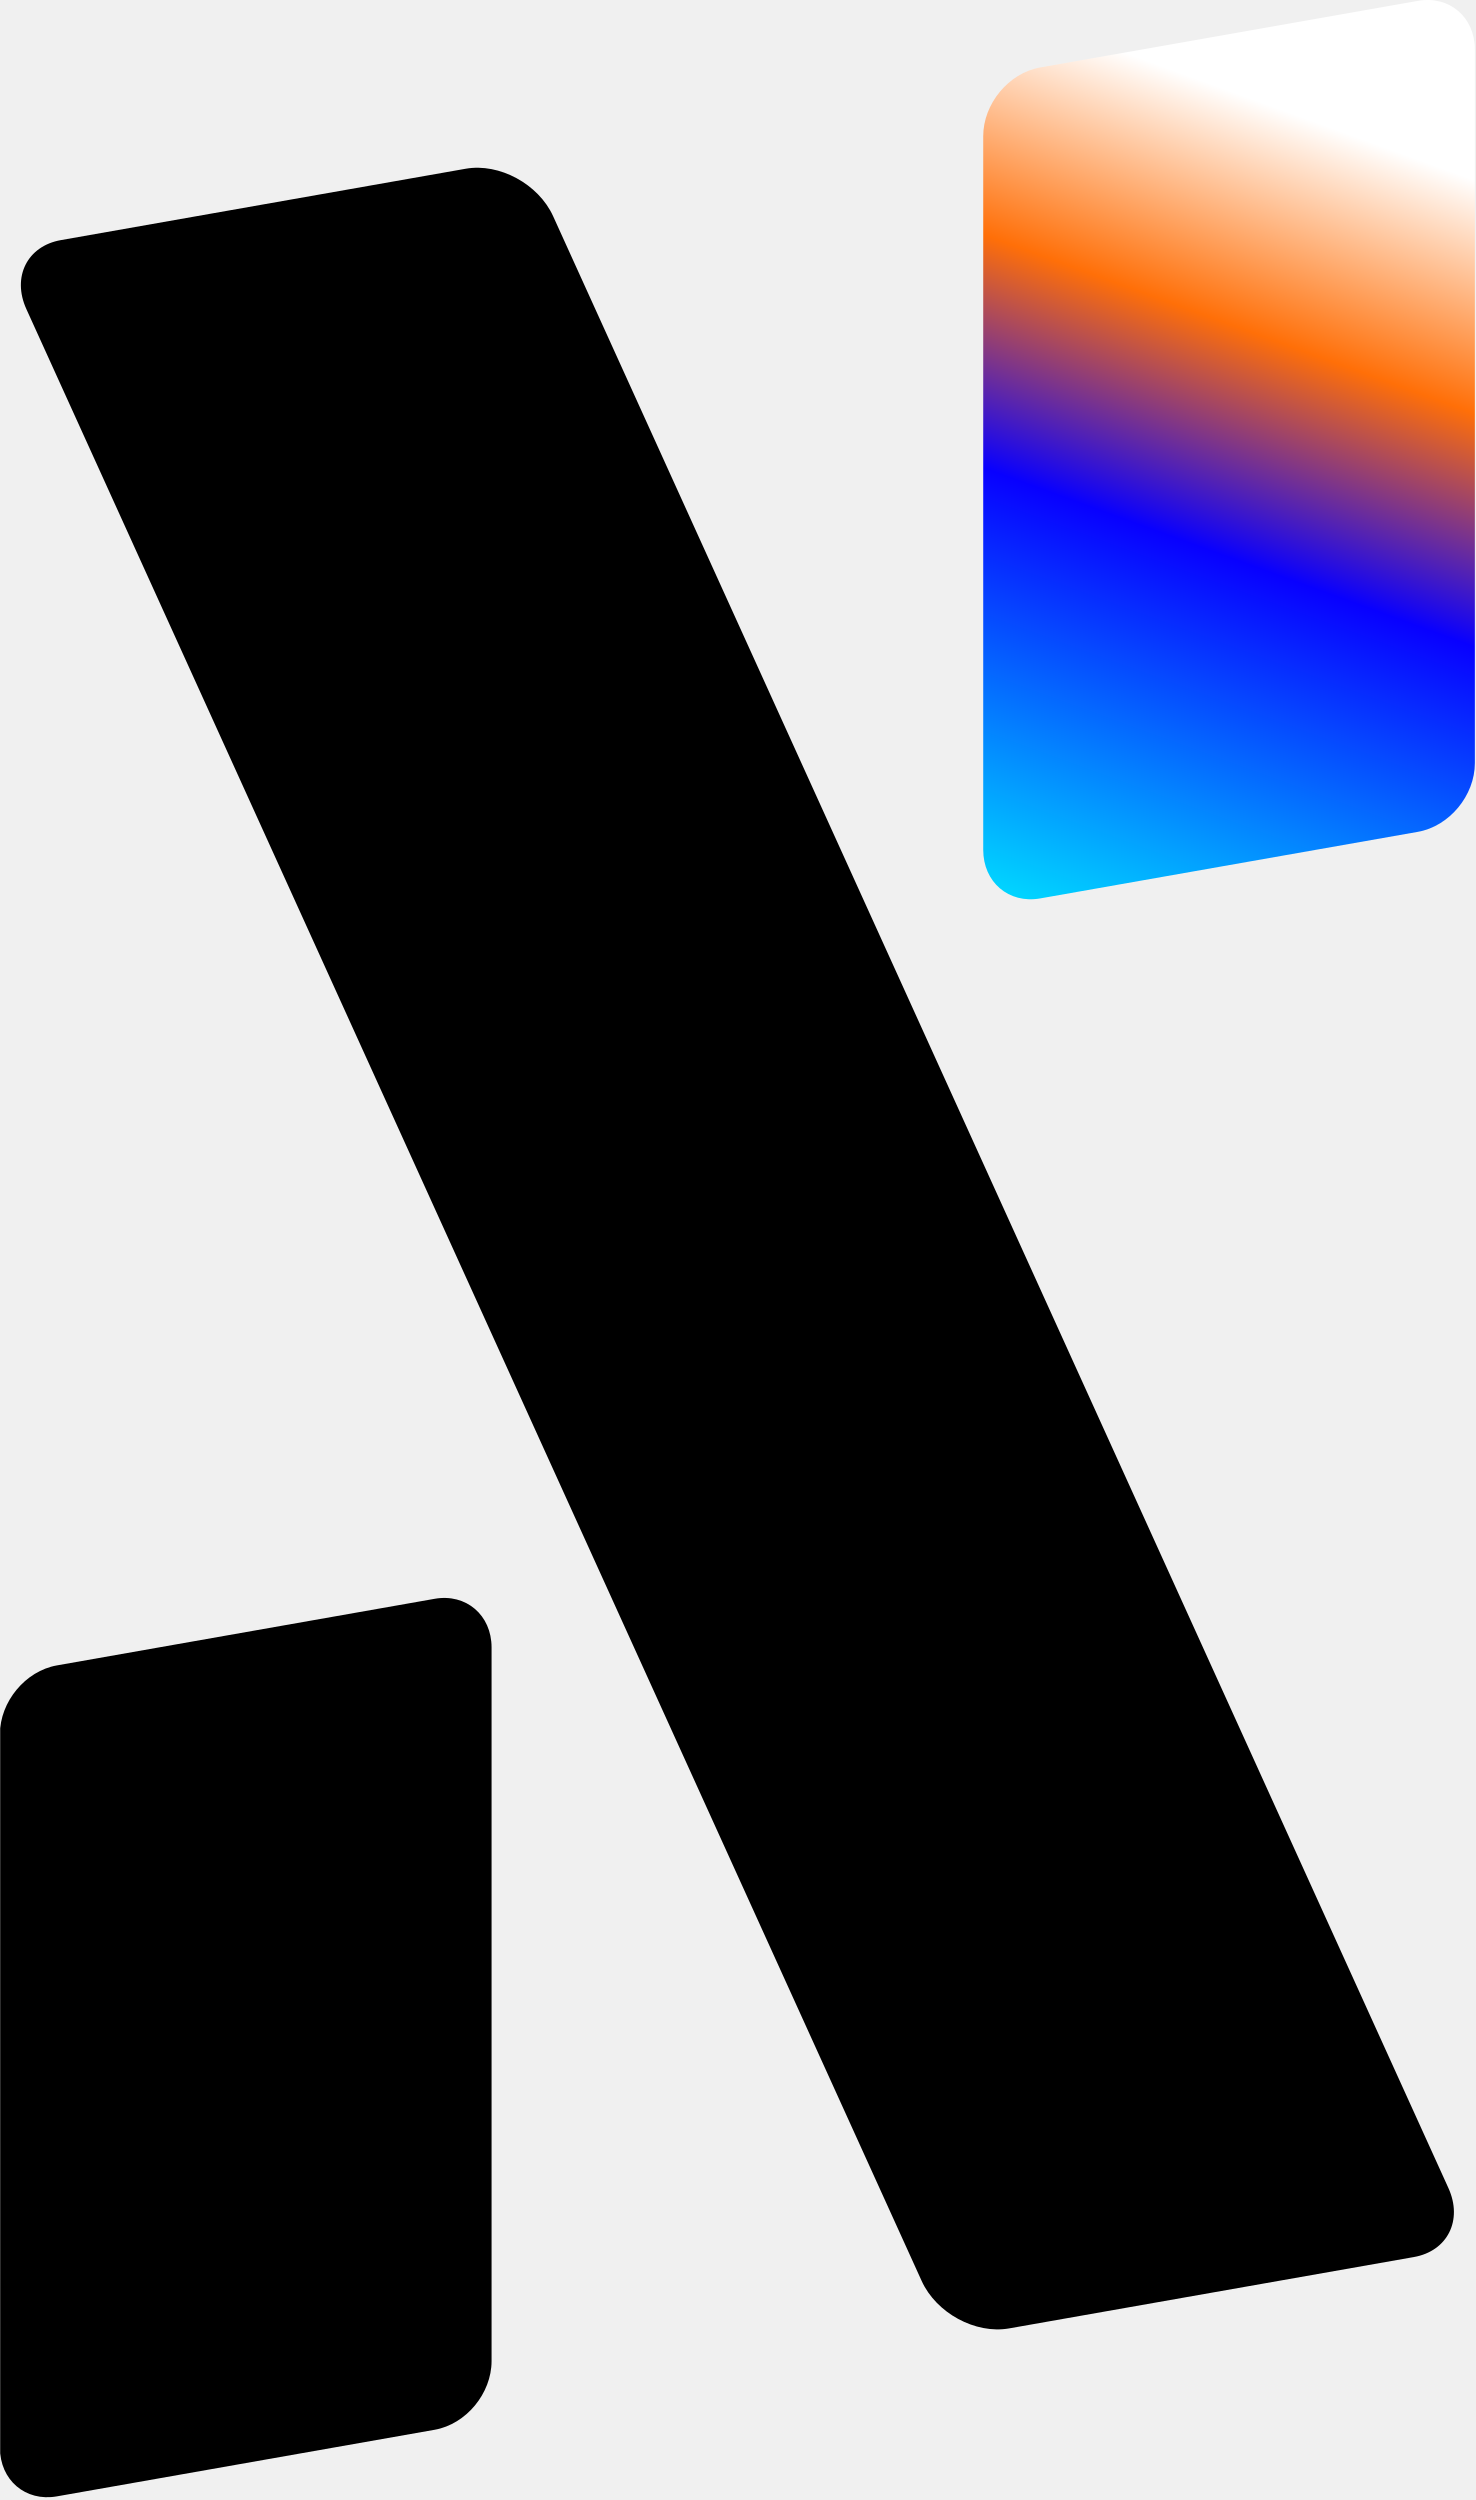
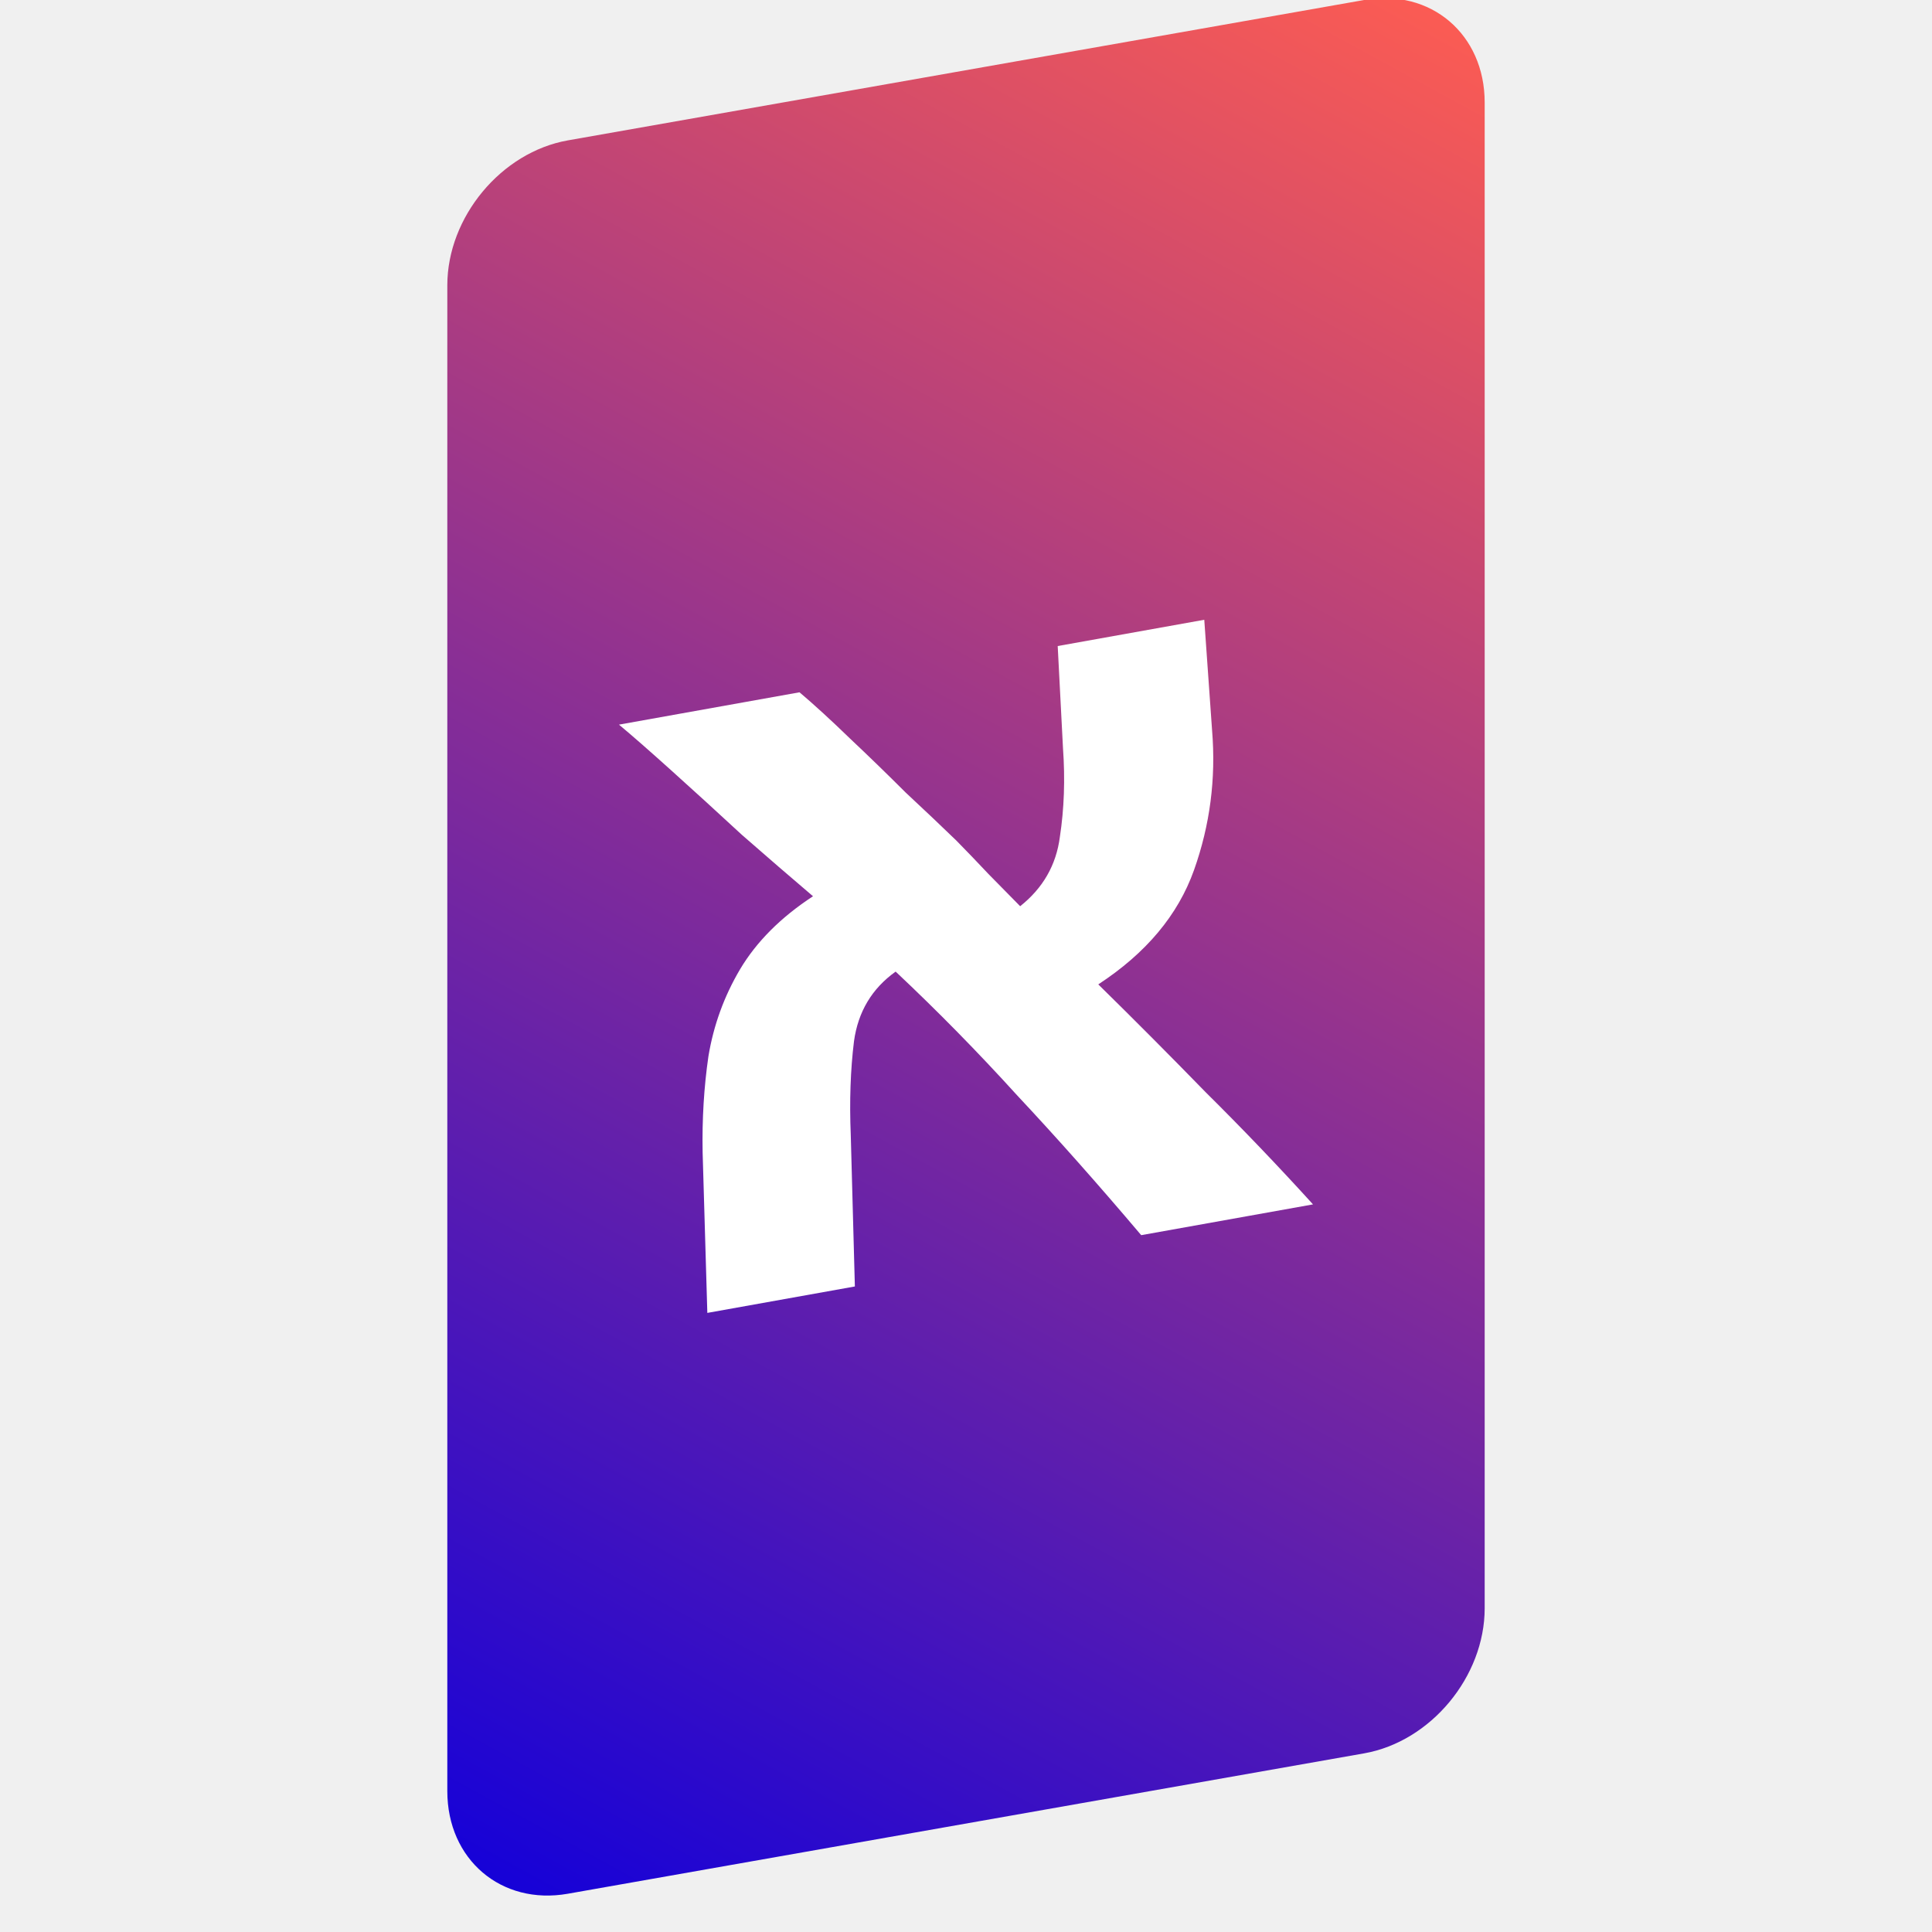
- <svg xmlns="http://www.w3.org/2000/svg" width="100%" height="100%" viewBox="0 0 268 454" version="1.1" xml:space="preserve" style="fill-rule:evenodd;clip-rule:evenodd;stroke-linejoin:round;stroke-miterlimit:2" class="PageSectionHero__StyledLogo-sc-1c423ep-0 jlyZFd">
-   <g transform="matrix(1,0,0,1,-1334,-4506)">
-     <g id="logo-light" transform="matrix(1.02904,0,0,1,1269.09,-0.201119)">
-       <rect x="63.112" y="4506.2" width="260.243" height="453.499" style="fill:none" />
-       <clipPath id="_clip1">
-         <rect x="63.112" y="4506.2" width="260.243" height="453.499" />
-       </clipPath>
-       <g clip-path="url(#_clip1)">
-         <g transform="matrix(1,0,0,1,-0.0464983,0)">
-           <g transform="matrix(0.46324,0,0,0.476693,63.1121,4506.2)">
-             <path d="M187.296,627.61C187.296,615.272 177.581,606.969 165.616,609.078L21.68,634.454C9.715,636.564 -0,648.293 -0,660.63L-0,932.485C-0,944.822 9.715,953.126 21.68,951.016L165.616,925.64C177.581,923.531 187.296,911.802 187.296,899.464L187.296,627.61Z" style="fill:black;fill-rule:nonzero" />
-           </g>
-           <g transform="matrix(0.46324,0,0,0.476693,63.1121,4506.2)">
-             <path d="M561.888,18.859C561.888,6.522 552.173,-1.782 540.207,0.327L396.272,25.704C384.306,27.813 374.592,39.542 374.592,51.88L374.592,323.734C374.592,336.072 384.306,344.375 396.272,342.266L540.207,316.89C552.173,314.78 561.888,303.051 561.888,290.714L561.888,18.859Z" fill="url(#logo-accent-gradient)" style="transform: none; transform-origin: 468.24px 171.296px;" transform-origin="468.24px 171.296px" />
-           </g>
-           <g transform="matrix(0.46324,0,0,0.476693,63.1121,4506.2)">
-             <path d="M210.743,82.363C205.186,70.124 190.266,62.023 177.446,64.283L23.229,91.472C10.408,93.732 4.512,105.503 10.069,117.742L351.145,868.949C356.702,881.188 371.622,889.29 384.442,887.029L538.659,859.841C551.479,857.581 557.376,845.809 551.819,833.57L210.743,82.363Z" style="fill:black;fill-rule:nonzero" />
-           </g>
-         </g>
+ <svg xmlns="http://www.w3.org/2000/svg" xmlns:xlink="http://www.w3.org/1999/xlink" width="107.548mm" height="107.548mm" viewBox="0 0 107.548 107.548" version="1.1" id="svg5" xml:space="preserve">
+   <defs id="defs2">
+     <rect x="-555.351" y="-63.198" width="268.43" height="340.702" id="rect3506" />
+     <linearGradient id="linearGradient1385">
+       <stop style="stop-color:#ff5d51;stop-opacity:1;" offset="0" id="stop1381" />
+       <stop style="stop-color:#1200da;stop-opacity:1;" offset="1" id="stop1383" />
+     </linearGradient>
+     <rect x="48.348" y="243.27" width="656.286" height="654.789" id="rect236" />
+     <linearGradient xlink:href="#linearGradient1385" id="linearGradient1387" x1="289.09" y1="148.248" x2="355.405" y2="148.248" gradientUnits="userSpaceOnUse" />
+     <linearGradient xlink:href="#linearGradient1385" id="linearGradient2736" gradientUnits="userSpaceOnUse" x1="355.405" y1="87.601" x2="289.09" y2="208.894" />
+     <linearGradient xlink:href="#linearGradient1385" id="linearGradient3502" gradientUnits="userSpaceOnUse" x1="289.09" y1="148.248" x2="355.405" y2="148.248" />
+   </defs>
+   <g id="layer1" transform="translate(-94.13599,-93.32522)">
+     <text xml:space="preserve" transform="scale(0.2645833)" id="text234" style="font-size:40px;line-height:1.25;font-family:Inter;-inkscape-font-specification:'Inter, Normal';white-space:pre;shape-inside:url(#rect236);display:inline" />
+     <g style="clip-rule:evenodd;fill:url(#linearGradient1387);fill-opacity:1;fill-rule:evenodd;stroke-linejoin:round;stroke-miterlimit:2" id="g254" transform="matrix(0.8707968,0,0,0.8707968,-132.7023,16.94056)">
+       <g id="g917" style="fill:url(#linearGradient3502);fill-opacity:1">
+         <path d="m 355.405,94.267 c 0,-4.362 -3.448,-7.3 -7.706,-6.549 l -50.903,8.974 c -4.259,0.751 -7.706,4.904 -7.706,9.267 v 96.259 c 0,4.372 3.448,7.31 7.706,6.559 l 50.903,-8.974 c 4.259,-0.751 7.706,-4.904 7.706,-9.276 z" style="fill:url(#linearGradient2736);fill-opacity:1;stroke-width:1.005" id="path9537" />
      </g>
    </g>
+     <g aria-label="א" transform="matrix(1.350816,-0.242005,0.242005,1.350816,888.62,67.62783)" id="text3504" style="font-size:40px;line-height:1.25;font-family:Inter;-inkscape-font-specification:'Inter, Normal';white-space:pre;shape-inside:url(#rect3506);display:inline;fill:#ffffff">
+       <path d="m -554.312,-26.18 0.96,-6.44 q 0.32,-2 0.92,-3.8 0.64,-1.8 1.88,-3.24 1.28,-1.48 3.44,-2.4 -1.12,-1.36 -2.4,-2.96 -1.24,-1.64 -2.36,-3.08 -1.12,-1.44 -1.76,-2.2 h 7.44 q 0.76,0.92 1.68,2.2 0.92,1.24 1.84,2.56 0.96,1.28 1.68,2.28 0.52,0.76 1.04,1.56 0.52,0.76 1.04,1.52 1.56,-0.84 2.08,-2.48 0.56,-1.64 0.76,-3.52 l 0.52,-4.12 h 6.04 l -0.48,4.48 q -0.28,2.92 -1.72,5.44 -1.44,2.52 -4.64,3.88 1.76,2.48 3.52,5.08 1.8,2.56 3.48,5.24 h -7.08 q -2.04,-3.52 -3.96,-6.48 -1.88,-3 -3.96,-5.8 -1.6,0.76 -2.16,2.48 -0.52,1.68 -0.8,3.72 l -0.92,6.08 z" style="font-weight:900;-inkscape-font-specification:'Inter Heavy'" id="path3616" />
+     </g>
  </g>
-   <defs>
-     <linearGradient id="logo-accent-gradient" x2="-0.2" y2="1">
-       <stop offset="0%" style="stop-color:#fff" />
-       <stop offset="25%" style="stop-color: rgb(255, 111, 8);" />
-       <stop offset="50%" style="stop-color: rgb(8, 0, 255);" />
-       <stop offset="100%" style="stop-color: rgb(0, 238, 255);" />
-     </linearGradient>
-   </defs>
</svg>
